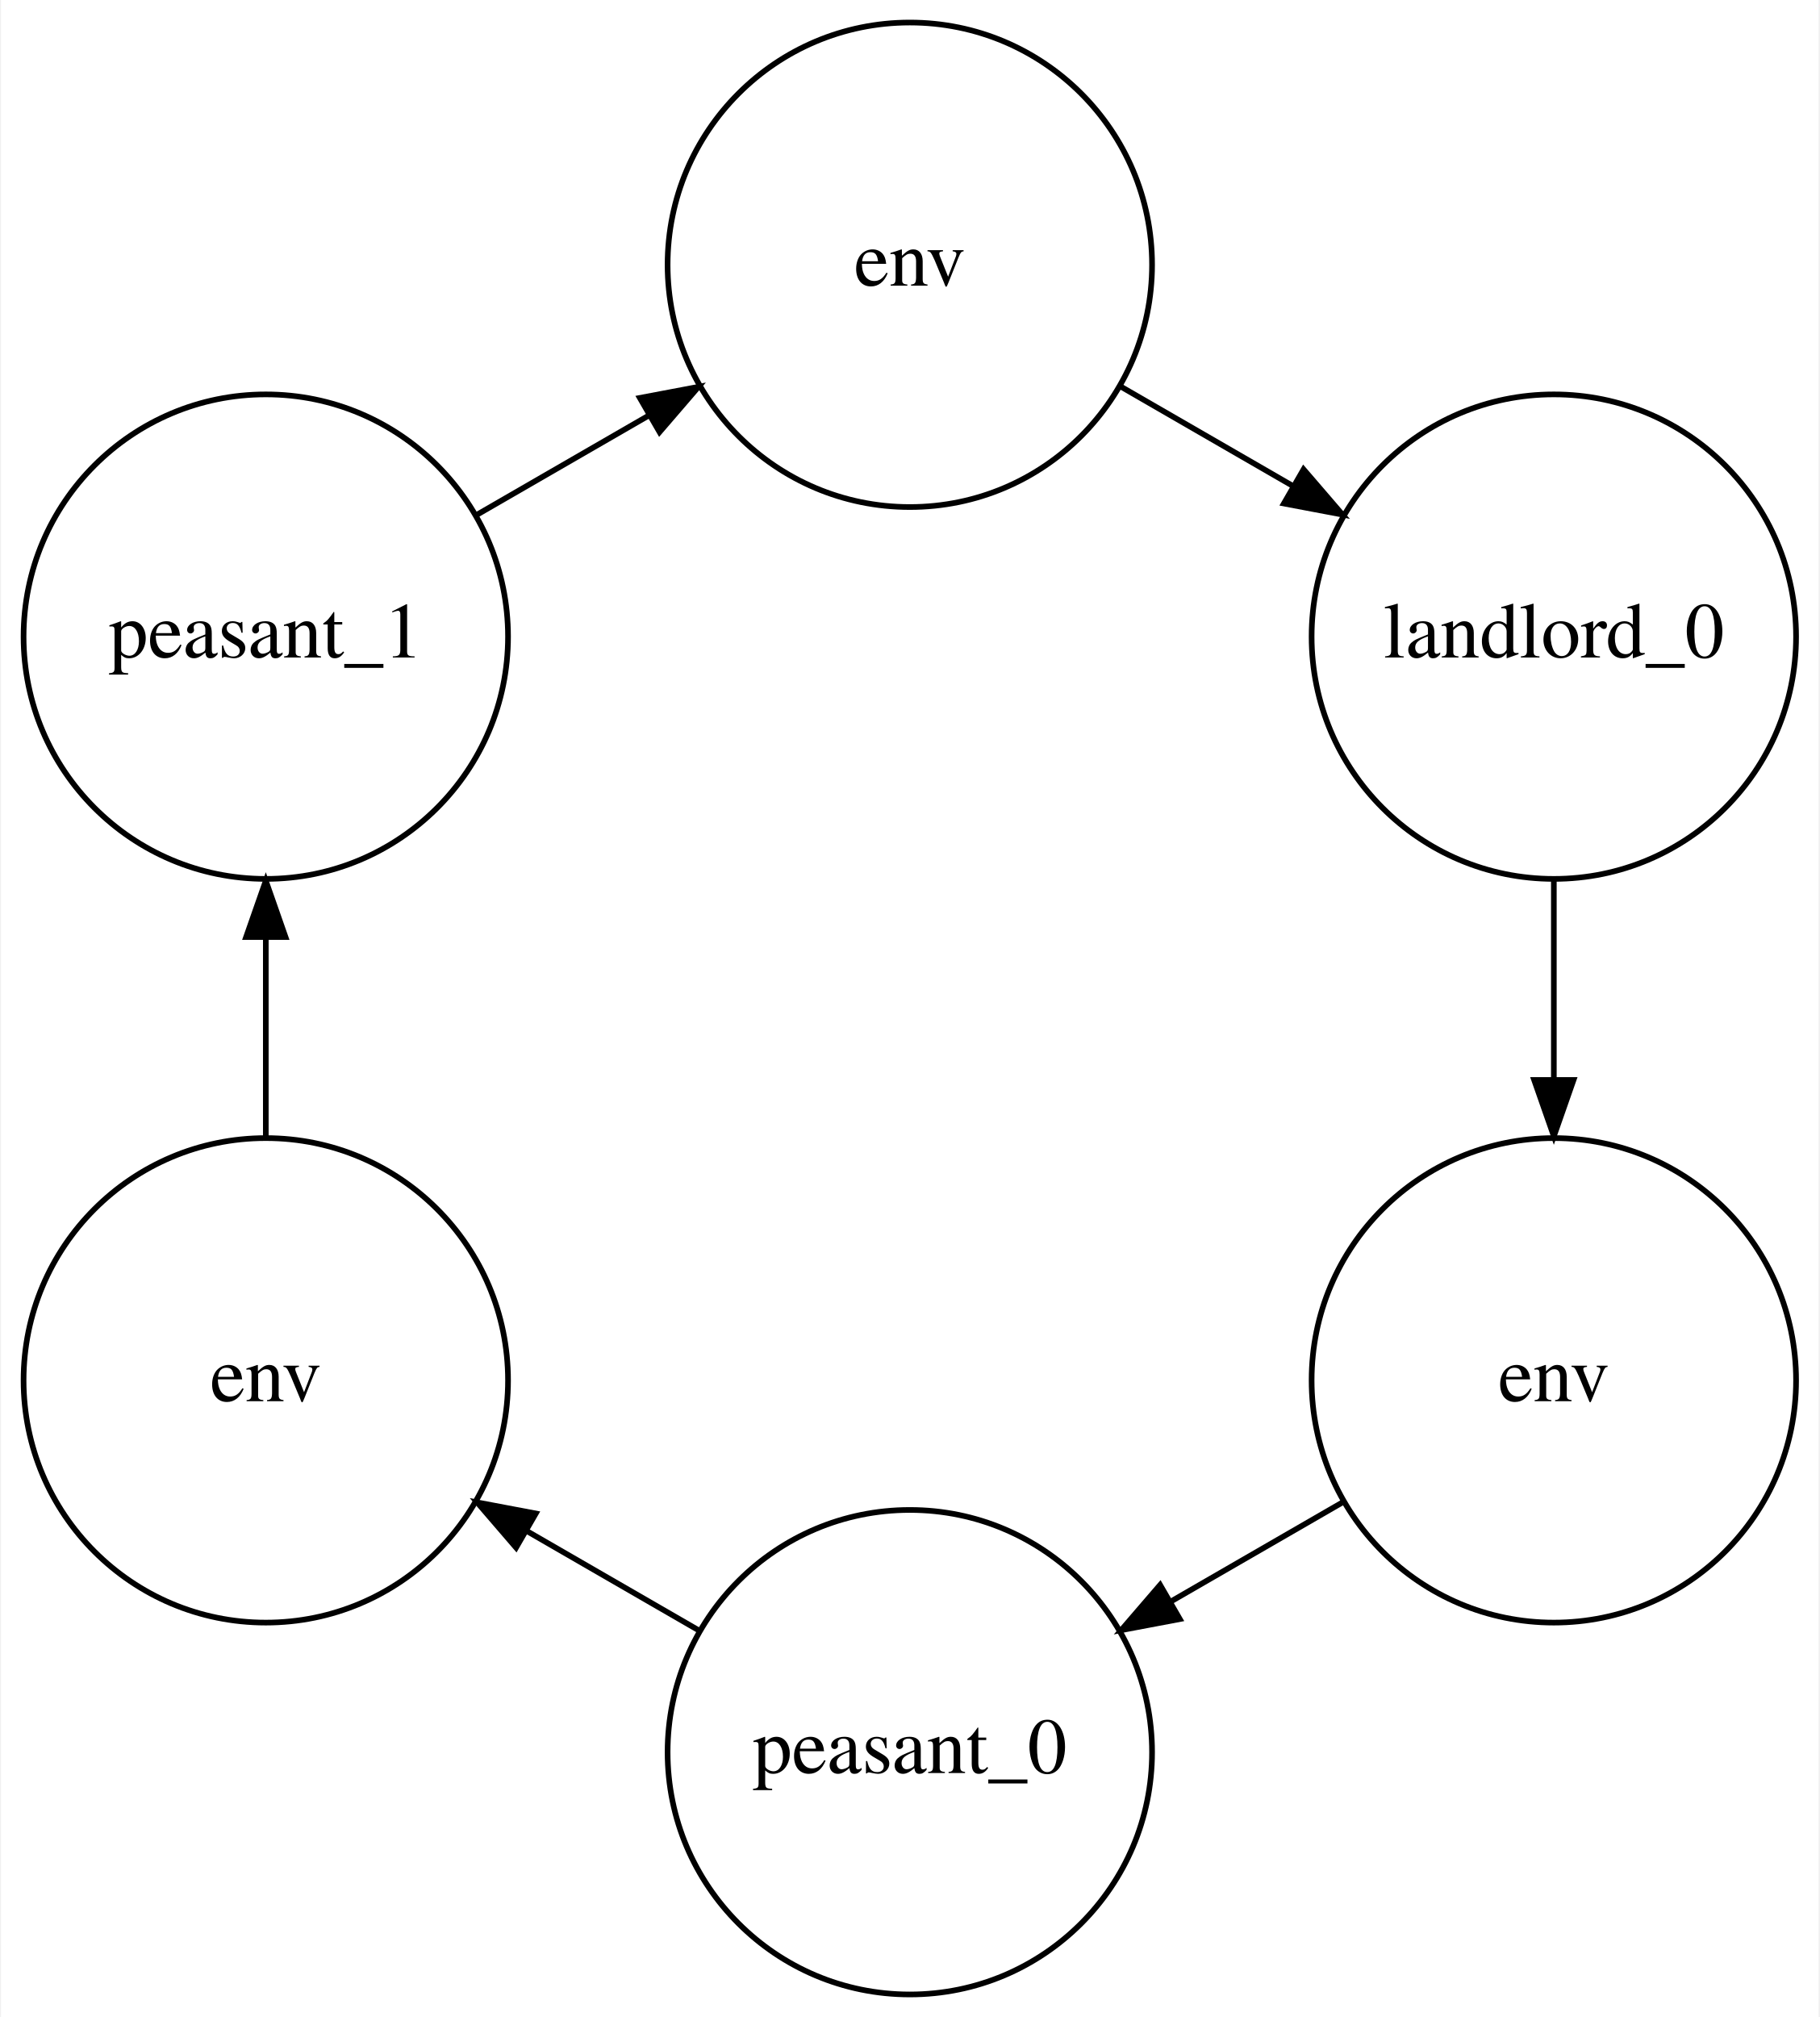
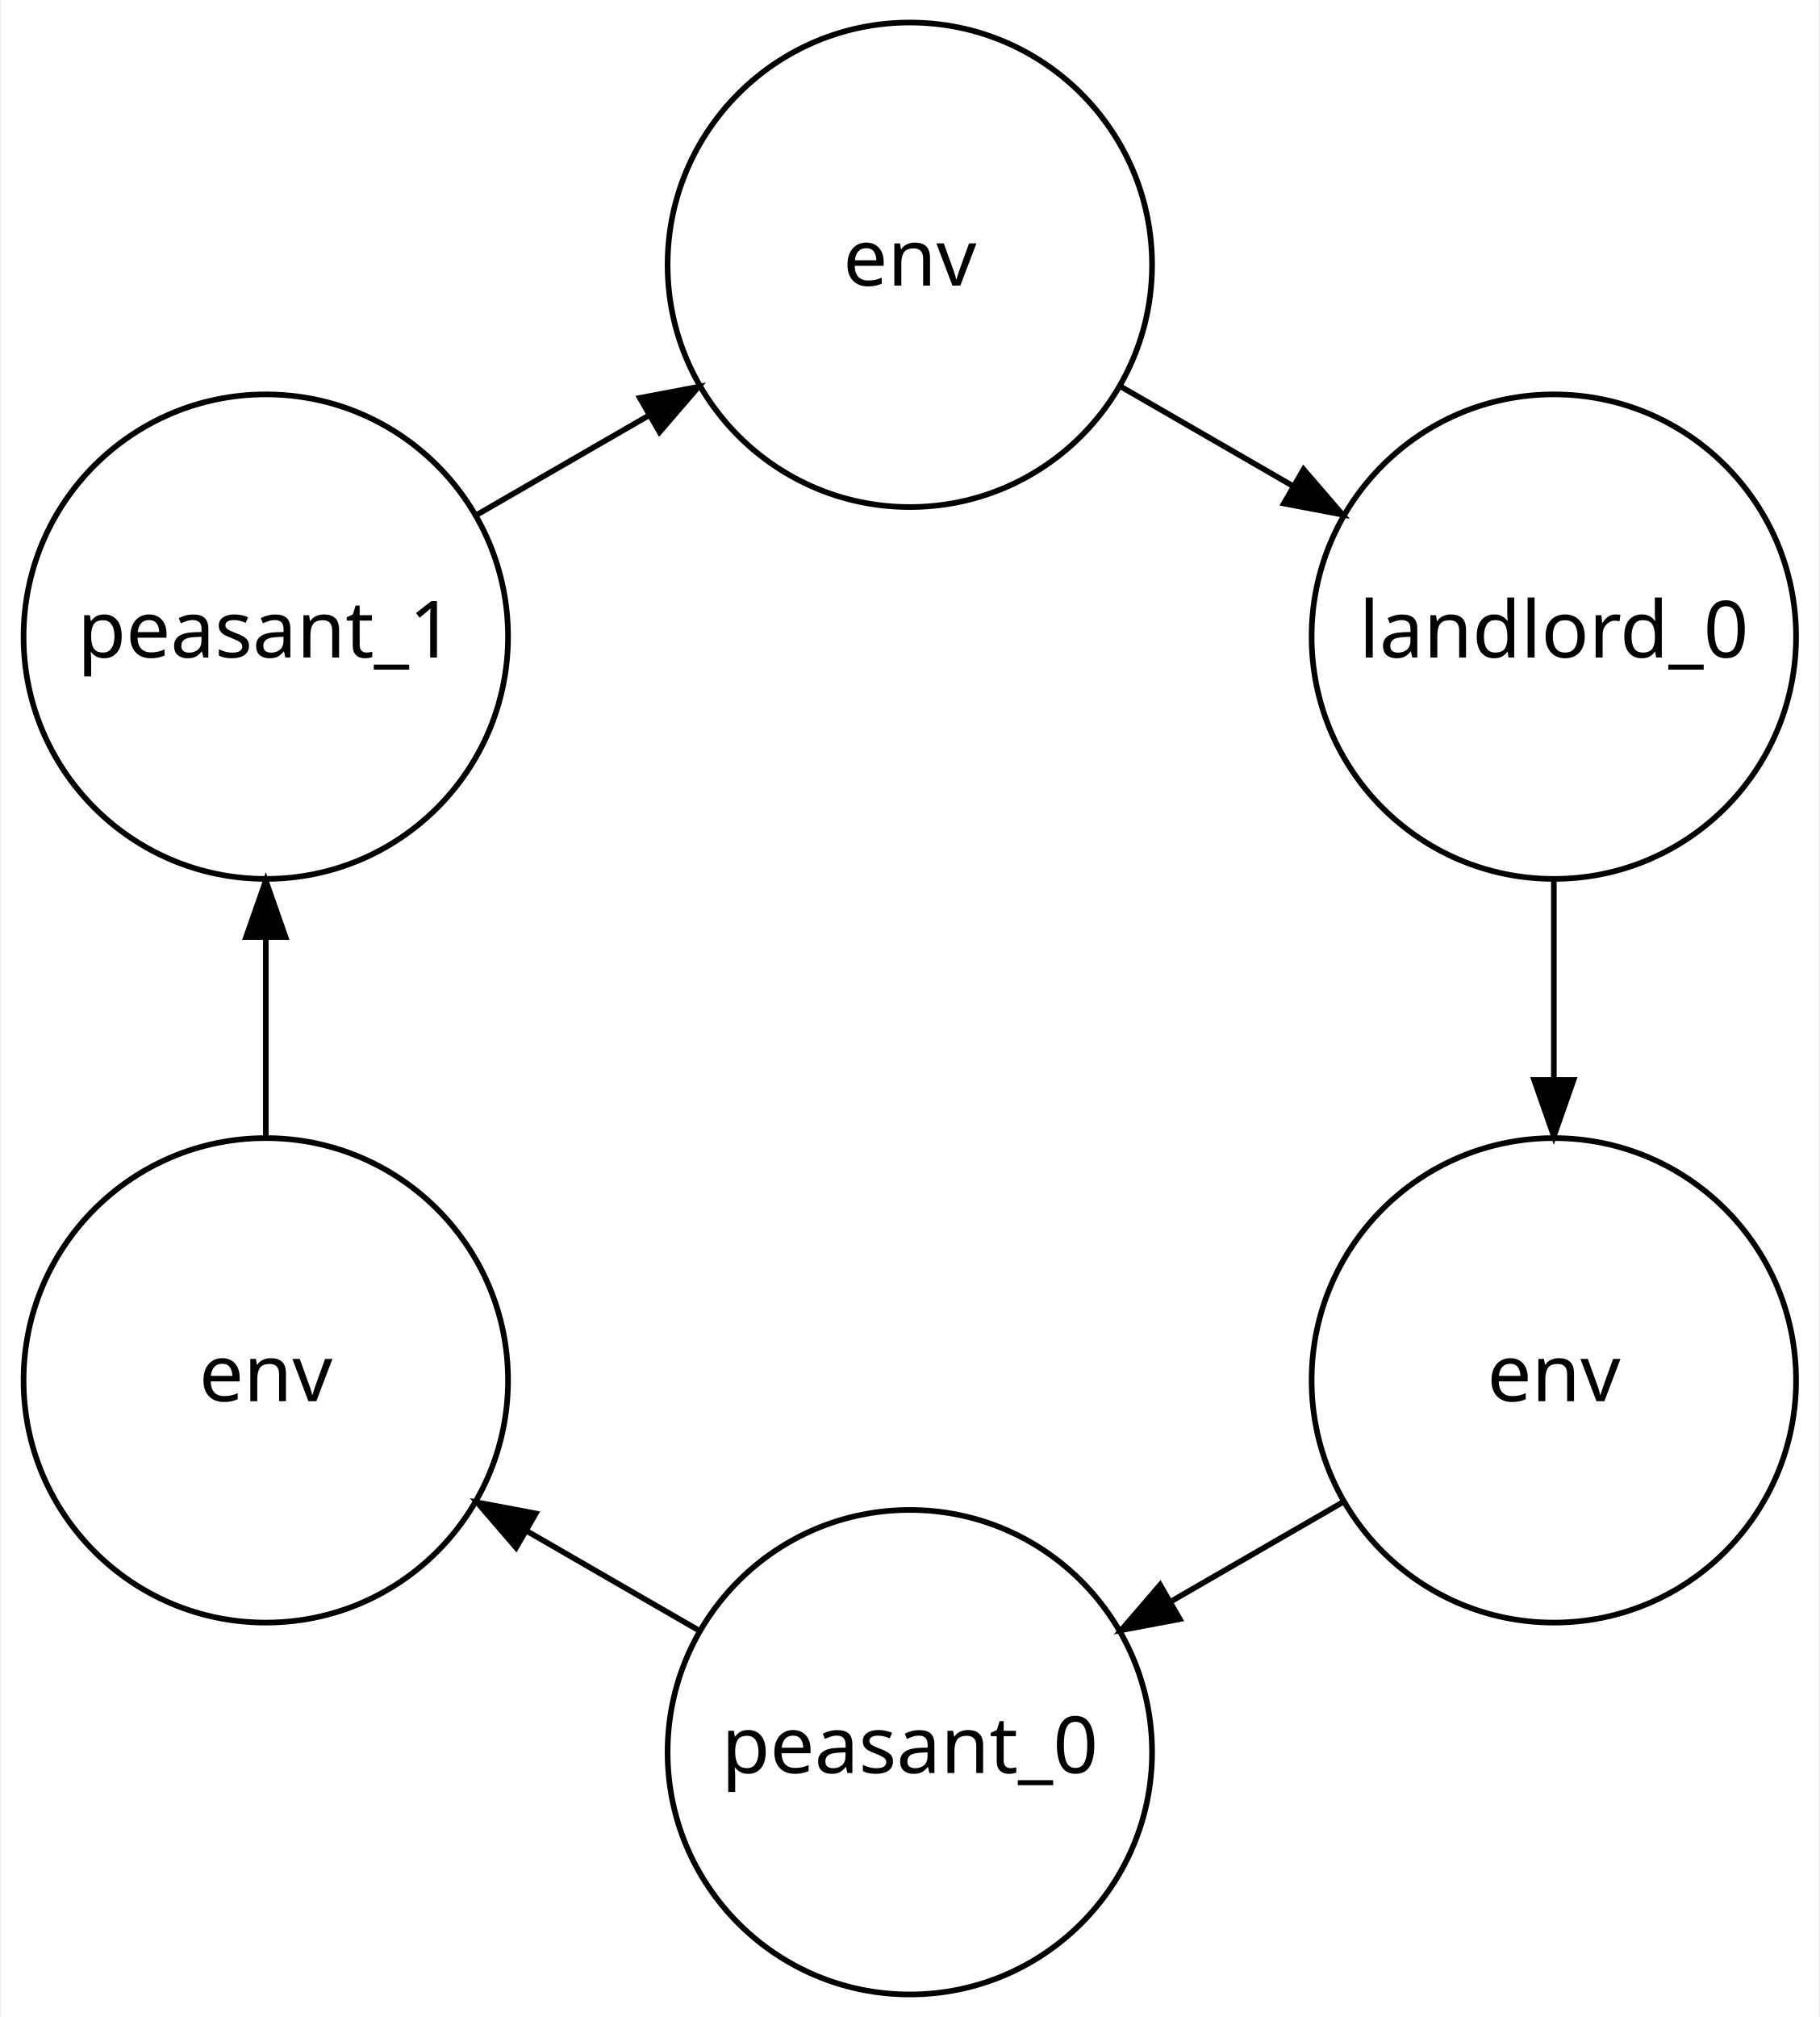
<svg xmlns="http://www.w3.org/2000/svg" width="323pt" height="358pt" viewBox="0.00 0.00 322.65 358.02">
  <g id="graph0" class="graph" transform="scale(1 1) rotate(0) translate(4 354.019)">
    <polygon fill="#ffffff" stroke="transparent" points="-4,4 -4,-354.019 318.647,-354.019 318.647,4 -4,4" />
    <g id="node1" class="node">
      <ellipse fill="none" stroke="#000000" cx="157.324" cy="-307.019" rx="43" ry="43" />
-       <text text-anchor="middle" x="157.324" y="-303.319" font-family="Times,serif" font-size="14.00" fill="#000000">env</text>
+       <text text-anchor="middle" x="157.324" y="-303.319" font-family="Segoe UI" font-size="14.00" fill="#000000">env</text>
    </g>
    <g id="node2" class="node">
      <ellipse fill="none" stroke="#000000" cx="271.647" cy="-241.014" rx="43" ry="43" />
-       <text text-anchor="middle" x="271.647" y="-237.314" font-family="Times,serif" font-size="14.00" fill="#000000">landlord_0</text>
+       <text text-anchor="middle" x="271.647" y="-237.314" font-family="Segoe UI" font-size="14.00" fill="#000000">landlord_0</text>
    </g>
    <g id="edge1" class="edge">
      <path fill="none" stroke="#000000" d="M194.757,-285.406C204.529,-279.765 215.176,-273.618 225.347,-267.745" />
      <polygon fill="#000000" stroke="#000000" points="227.219,-270.706 234.129,-262.675 223.719,-264.644 227.219,-270.706" />
    </g>
    <g id="node3" class="node">
      <ellipse fill="none" stroke="#000000" cx="271.647" cy="-109.005" rx="43" ry="43" />
-       <text text-anchor="middle" x="271.647" y="-105.305" font-family="Times,serif" font-size="14.00" fill="#000000">env</text>
+       <text text-anchor="middle" x="271.647" y="-105.305" font-family="Segoe UI" font-size="14.00" fill="#000000">env</text>
    </g>
    <g id="edge2" class="edge">
      <path fill="none" stroke="#000000" d="M271.647,-197.789C271.647,-186.507 271.647,-174.212 271.647,-162.467" />
      <polygon fill="#000000" stroke="#000000" points="275.147,-162.327 271.647,-152.327 268.147,-162.327 275.147,-162.327" />
    </g>
    <g id="node4" class="node">
      <ellipse fill="none" stroke="#000000" cx="157.324" cy="-43" rx="43" ry="43" />
-       <text text-anchor="middle" x="157.324" y="-39.3" font-family="Times,serif" font-size="14.00" fill="#000000">peasant_0</text>
+       <text text-anchor="middle" x="157.324" y="-39.3" font-family="Segoe UI" font-size="14.00" fill="#000000">peasant_0</text>
    </g>
    <g id="edge3" class="edge">
      <path fill="none" stroke="#000000" d="M234.213,-87.392C224.442,-81.751 213.794,-75.603 203.623,-69.731" />
      <polygon fill="#000000" stroke="#000000" points="205.252,-66.63 194.841,-64.661 201.752,-72.692 205.252,-66.63" />
    </g>
    <g id="node5" class="node">
      <ellipse fill="none" stroke="#000000" cx="43" cy="-109.005" rx="43" ry="43" />
-       <text text-anchor="middle" x="43" y="-105.305" font-family="Times,serif" font-size="14.00" fill="#000000">env</text>
+       <text text-anchor="middle" x="43" y="-105.305" font-family="Segoe UI" font-size="14.00" fill="#000000">env</text>
    </g>
    <g id="edge4" class="edge">
      <path fill="none" stroke="#000000" d="M119.89,-64.612C110.119,-70.254 99.471,-76.401 89.3,-82.274" />
      <polygon fill="#000000" stroke="#000000" points="87.428,-79.313 80.518,-87.344 90.928,-85.375 87.428,-79.313" />
    </g>
    <g id="node6" class="node">
      <ellipse fill="none" stroke="#000000" cx="43" cy="-241.014" rx="43" ry="43" />
-       <text text-anchor="middle" x="43" y="-237.314" font-family="Times,serif" font-size="14.00" fill="#000000">peasant_1</text>
+       <text text-anchor="middle" x="43" y="-237.314" font-family="Segoe UI" font-size="14.00" fill="#000000">peasant_1</text>
    </g>
    <g id="edge5" class="edge">
      <path fill="none" stroke="#000000" d="M43,-152.23C43,-163.512 43,-175.807 43,-187.552" />
      <polygon fill="#000000" stroke="#000000" points="39.5,-187.692 43,-197.692 46.5,-187.692 39.5,-187.692" />
    </g>
    <g id="edge6" class="edge">
      <path fill="none" stroke="#000000" d="M80.434,-262.627C90.205,-268.268 100.853,-274.415 111.024,-280.288" />
      <polygon fill="#000000" stroke="#000000" points="109.395,-283.389 119.806,-285.358 112.895,-277.327 109.395,-283.389" />
    </g>
  </g>
</svg>
